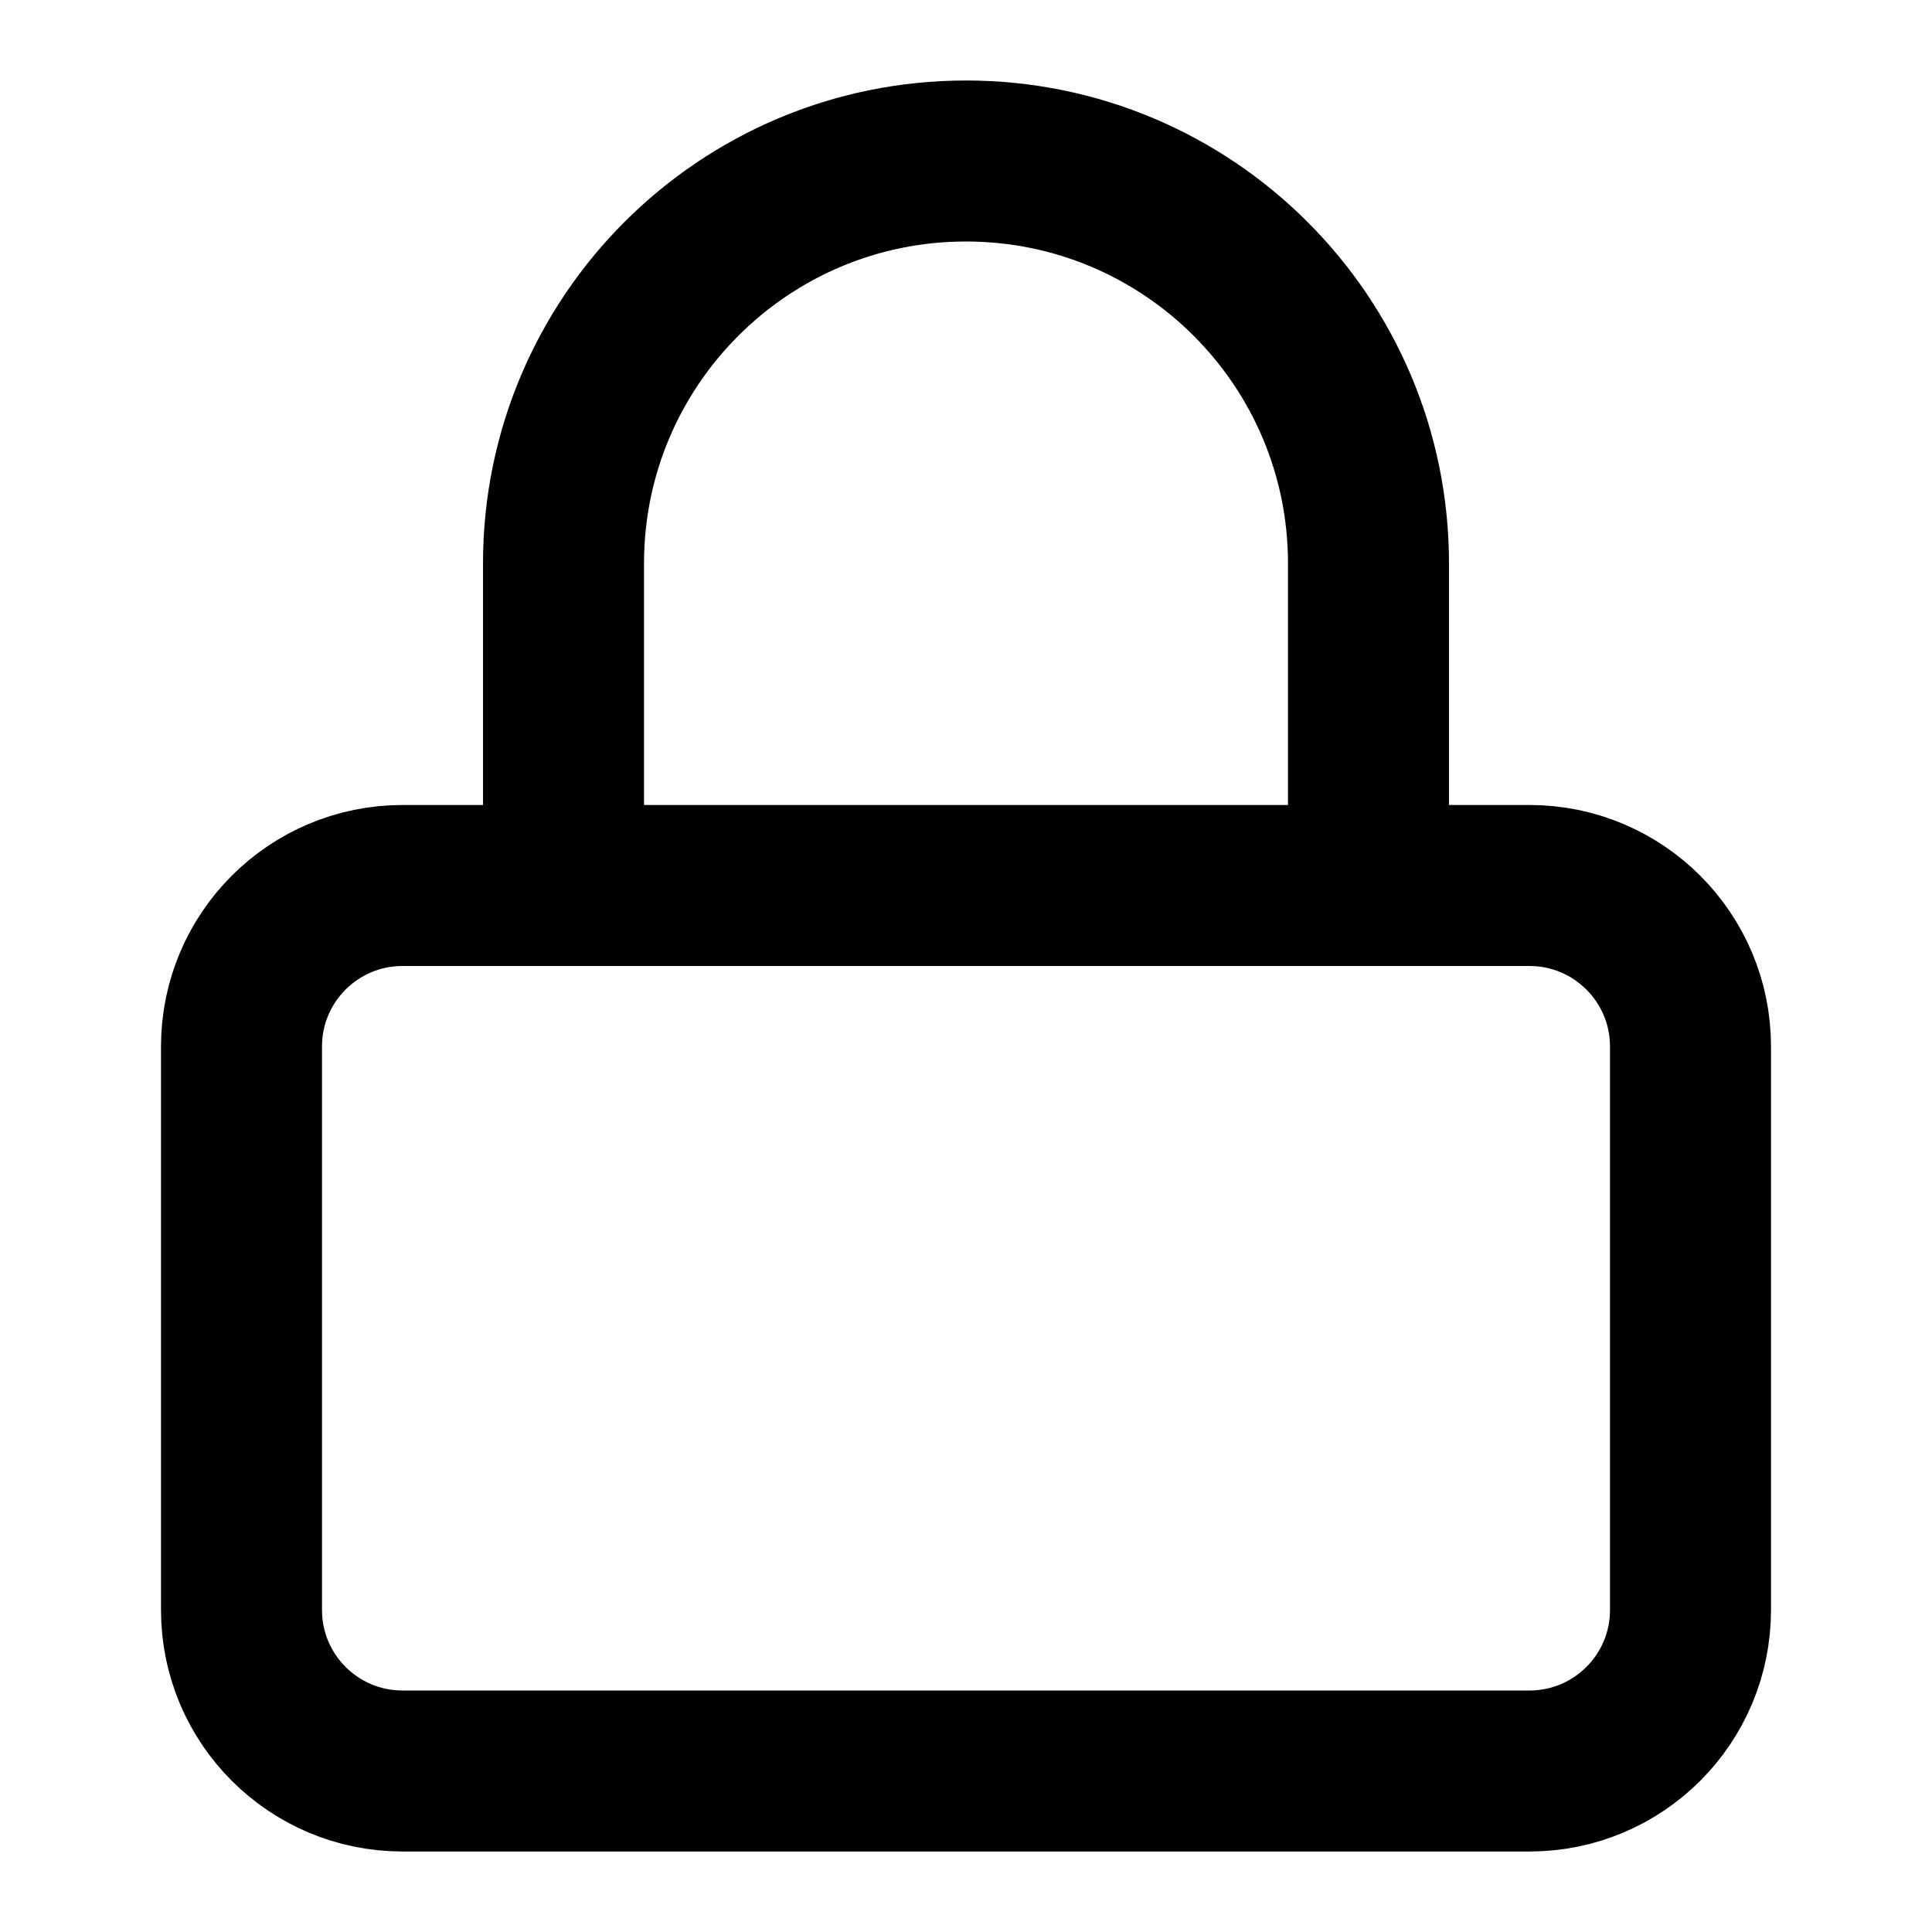
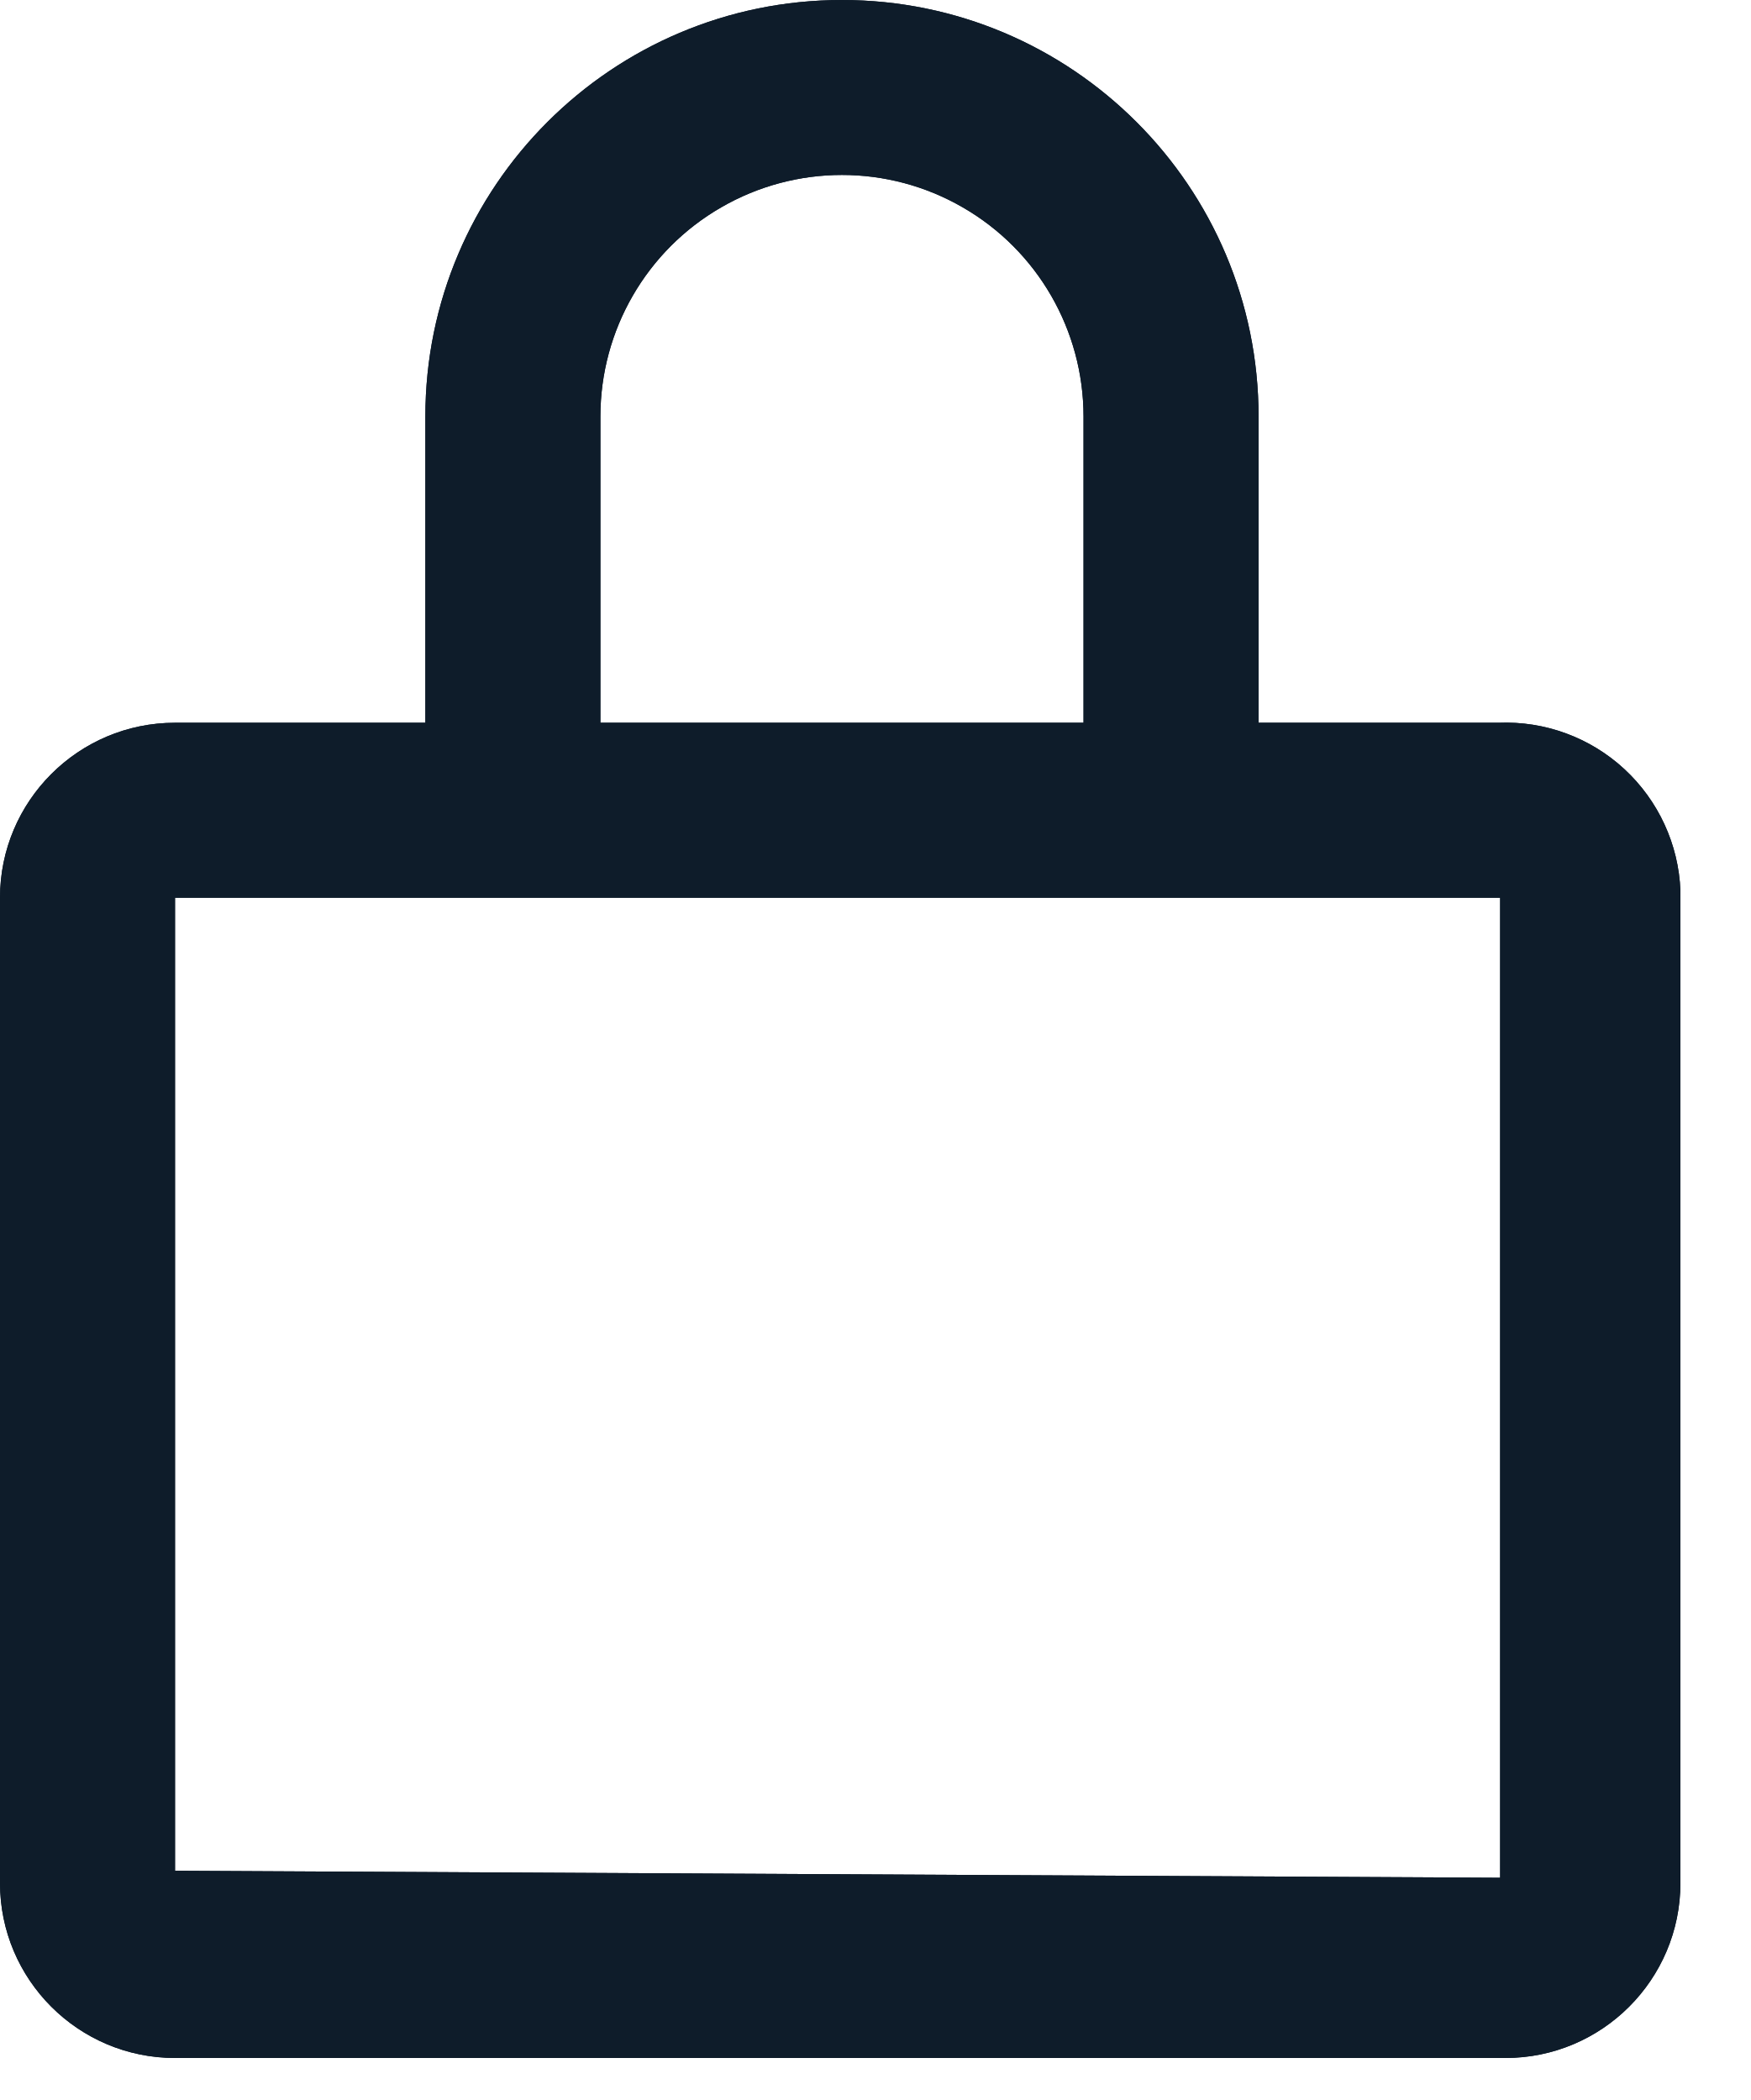
- <svg xmlns="http://www.w3.org/2000/svg" width="24" height="24" viewBox="0 0 24 24" fill="none" stroke="currentColor" stroke-width="2" stroke-linecap="round" stroke-linejoin="round" class="feather feather-lock">
-   <rect x="3" y="11" width="18" height="11" rx="2" ry="2" />
-   <path d="M7 11V7a5 5 0 0 1 10 0v4" />
+ <svg xmlns="http://www.w3.org/2000/svg" width="10px" height="12px" viewBox="0 0 10 12" version="1.1">
+   <g id="Page-1" stroke="none" stroke-width="1" fill="none" fill-rule="evenodd">
+     <g id="Icons" transform="translate(-40, -42)" fill="#0E1C2A" fill-rule="nonzero">
+       <g id="lock" transform="translate(40, 42)">
+         <path d="M8.56,4.13 L7.19,4.13 L7.19,2.38 C7.19,1.066 6.124,0 4.81,0 C3.496,0 2.43,1.066 2.43,2.38 L2.43,4.13 L1,4.13 C0.448,4.13 0,4.578 0,5.13 L0,10.76 C0,11.312 0.448,11.76 1,11.76 L8.6,11.76 C9.152,11.76 9.6,11.312 9.6,10.76 L9.6,5.09 C9.59,4.825 9.474,4.574 9.279,4.394 C9.084,4.214 8.825,4.119 8.56,4.13 Z M3.43,2.38 C3.43,1.887 3.693,1.431 4.12,1.185 C4.547,0.938 5.073,0.938 5.5,1.185 C5.927,1.431 6.19,1.887 6.19,2.38 L6.19,4.13 L3.43,4.13 L3.43,2.38 Z M1,10.69 L1,5.13 L8.57,5.13 L8.57,10.73 L1,10.69 Z" id="Shape" />
+         <path d="M8.56,4.13 L7.19,4.13 L7.19,2.38 C7.19,1.066 6.124,0 4.81,0 C3.496,0 2.43,1.066 2.43,2.38 L2.43,4.13 L1,4.13 C0.448,4.13 0,4.578 0,5.13 L0,10.76 C0,11.312 0.448,11.76 1,11.76 L8.6,11.76 C9.152,11.76 9.6,11.312 9.6,10.76 L9.6,5.09 C9.59,4.825 9.474,4.574 9.279,4.394 C9.084,4.214 8.825,4.119 8.56,4.13 Z M3.43,2.38 C3.43,1.887 3.693,1.431 4.12,1.185 C4.547,0.938 5.073,0.938 5.5,1.185 C5.927,1.431 6.19,1.887 6.19,2.38 L6.19,4.13 L3.43,4.13 L3.43,2.38 Z M1,10.69 L1,5.13 L8.57,5.13 L8.57,10.73 L1,10.69 Z" id="Shape" />
+       </g>
+     </g>
+   </g>
</svg>
